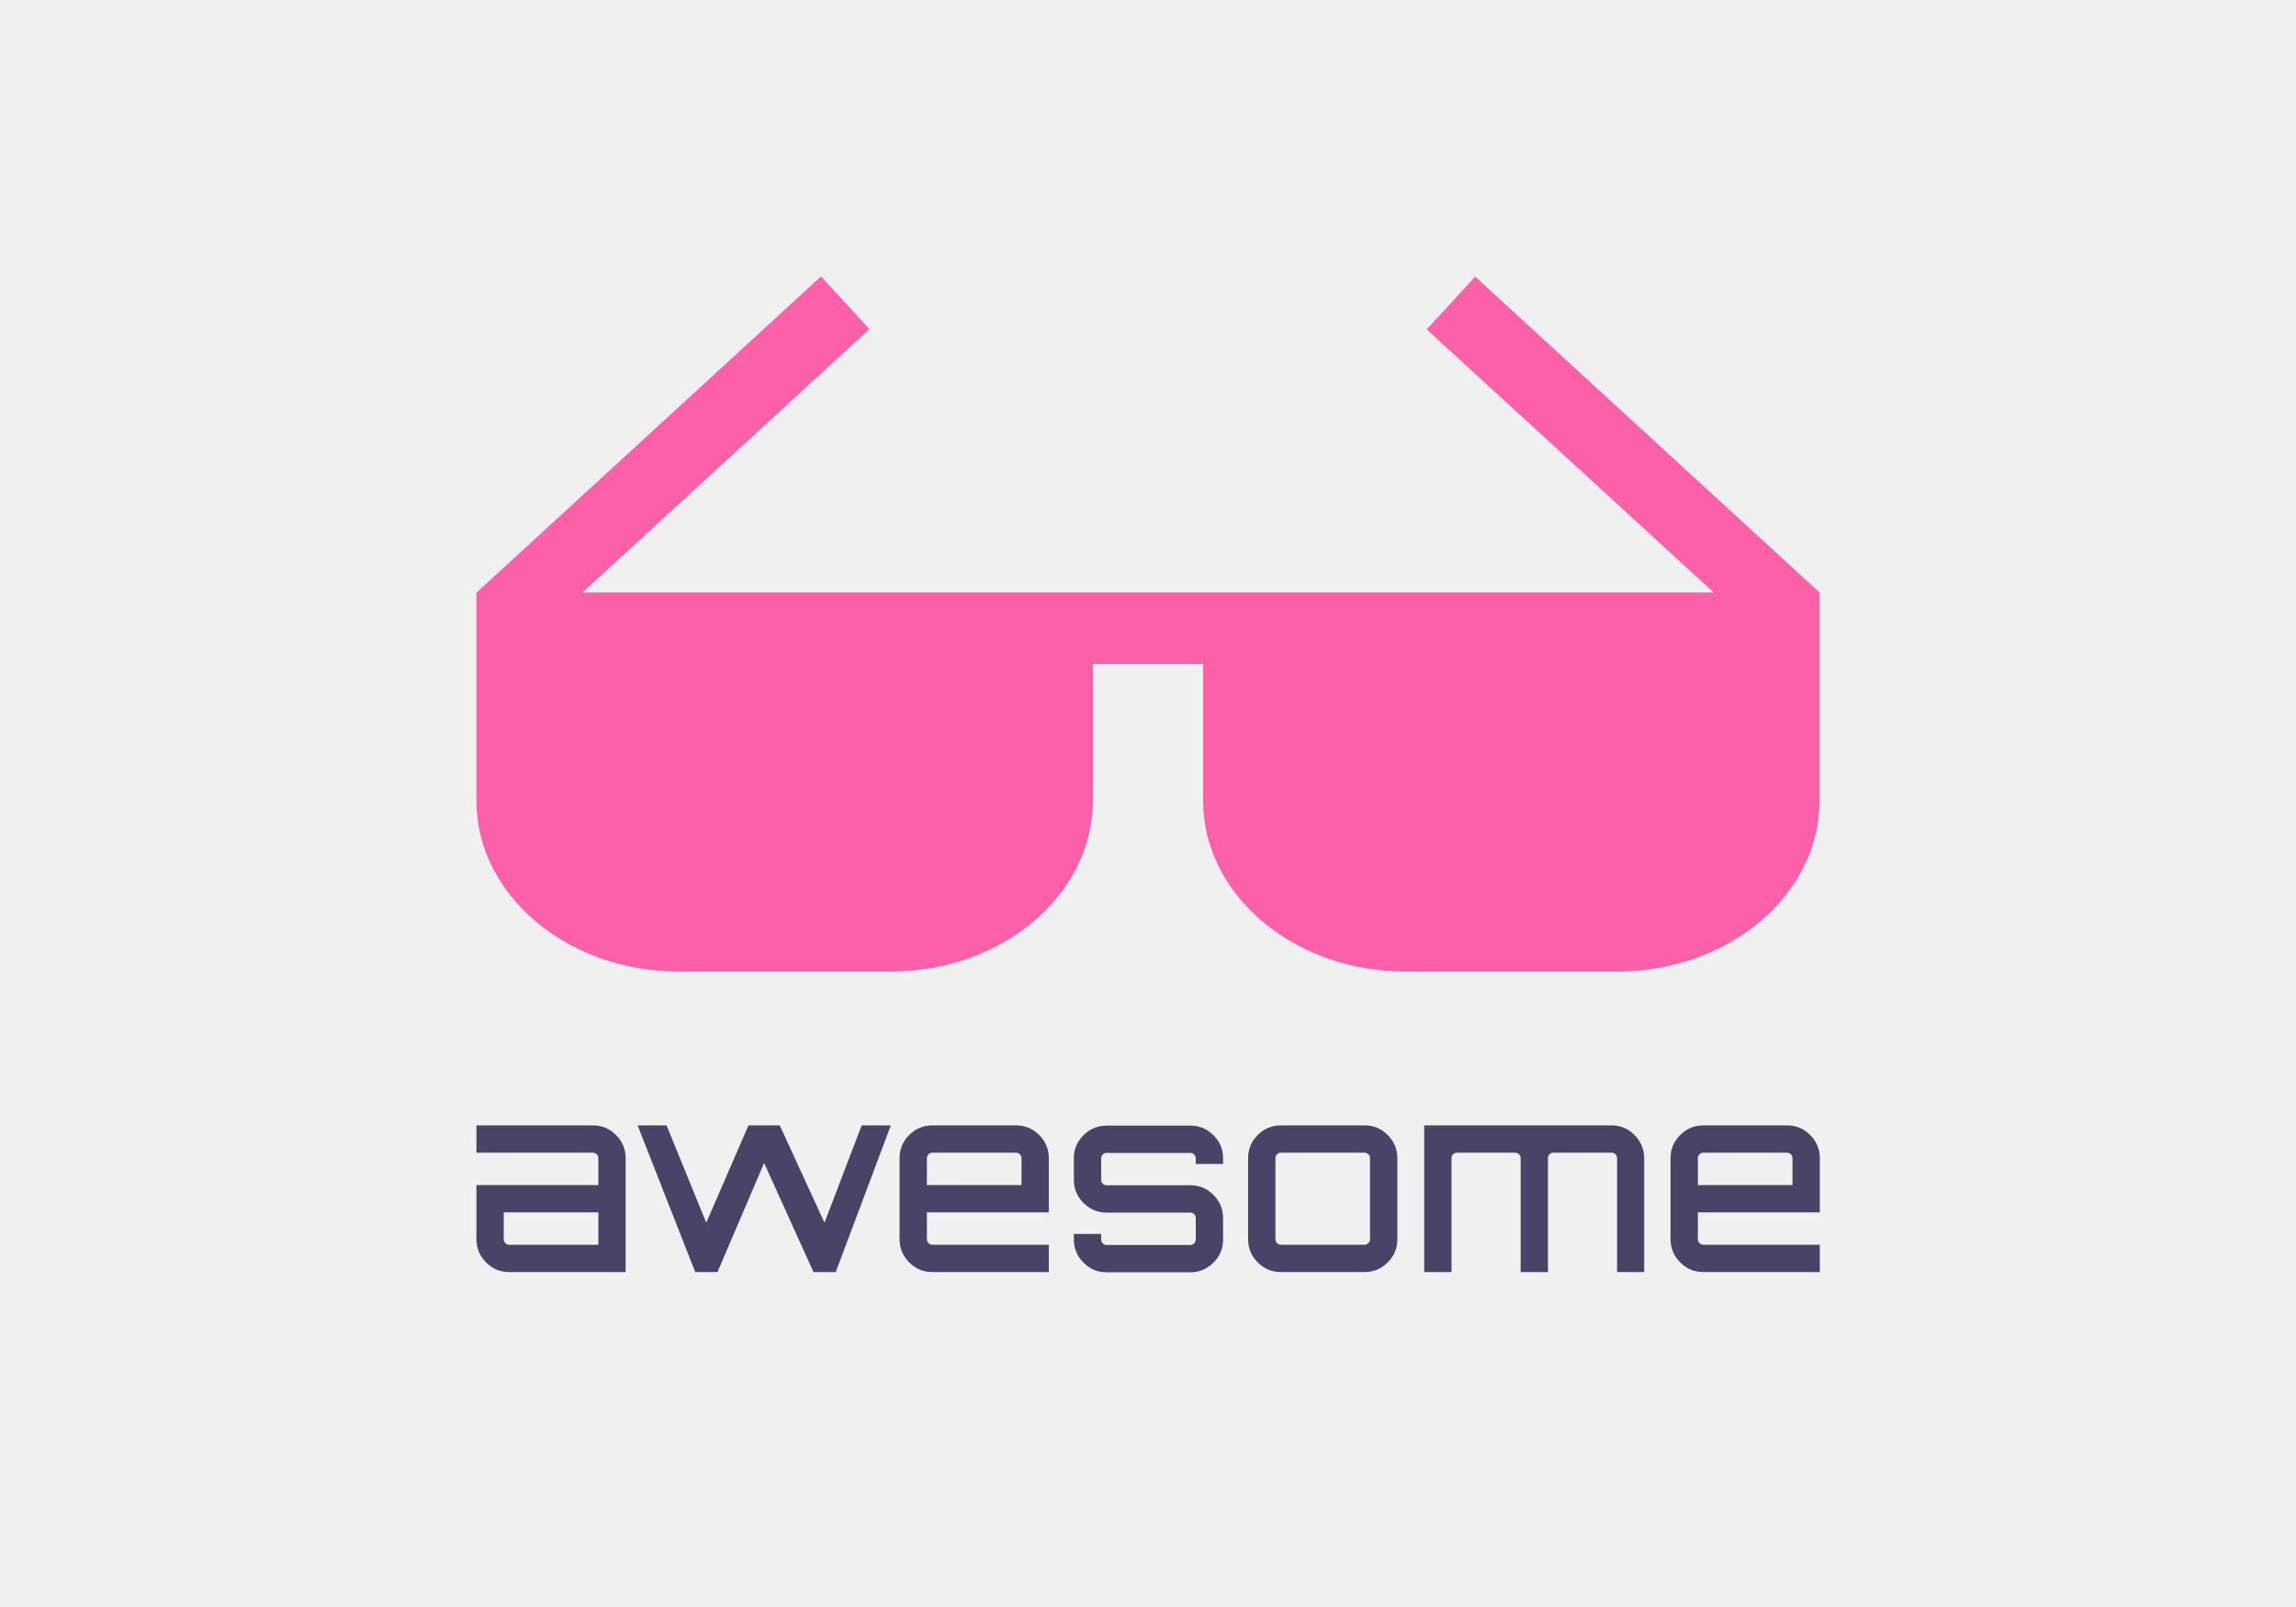
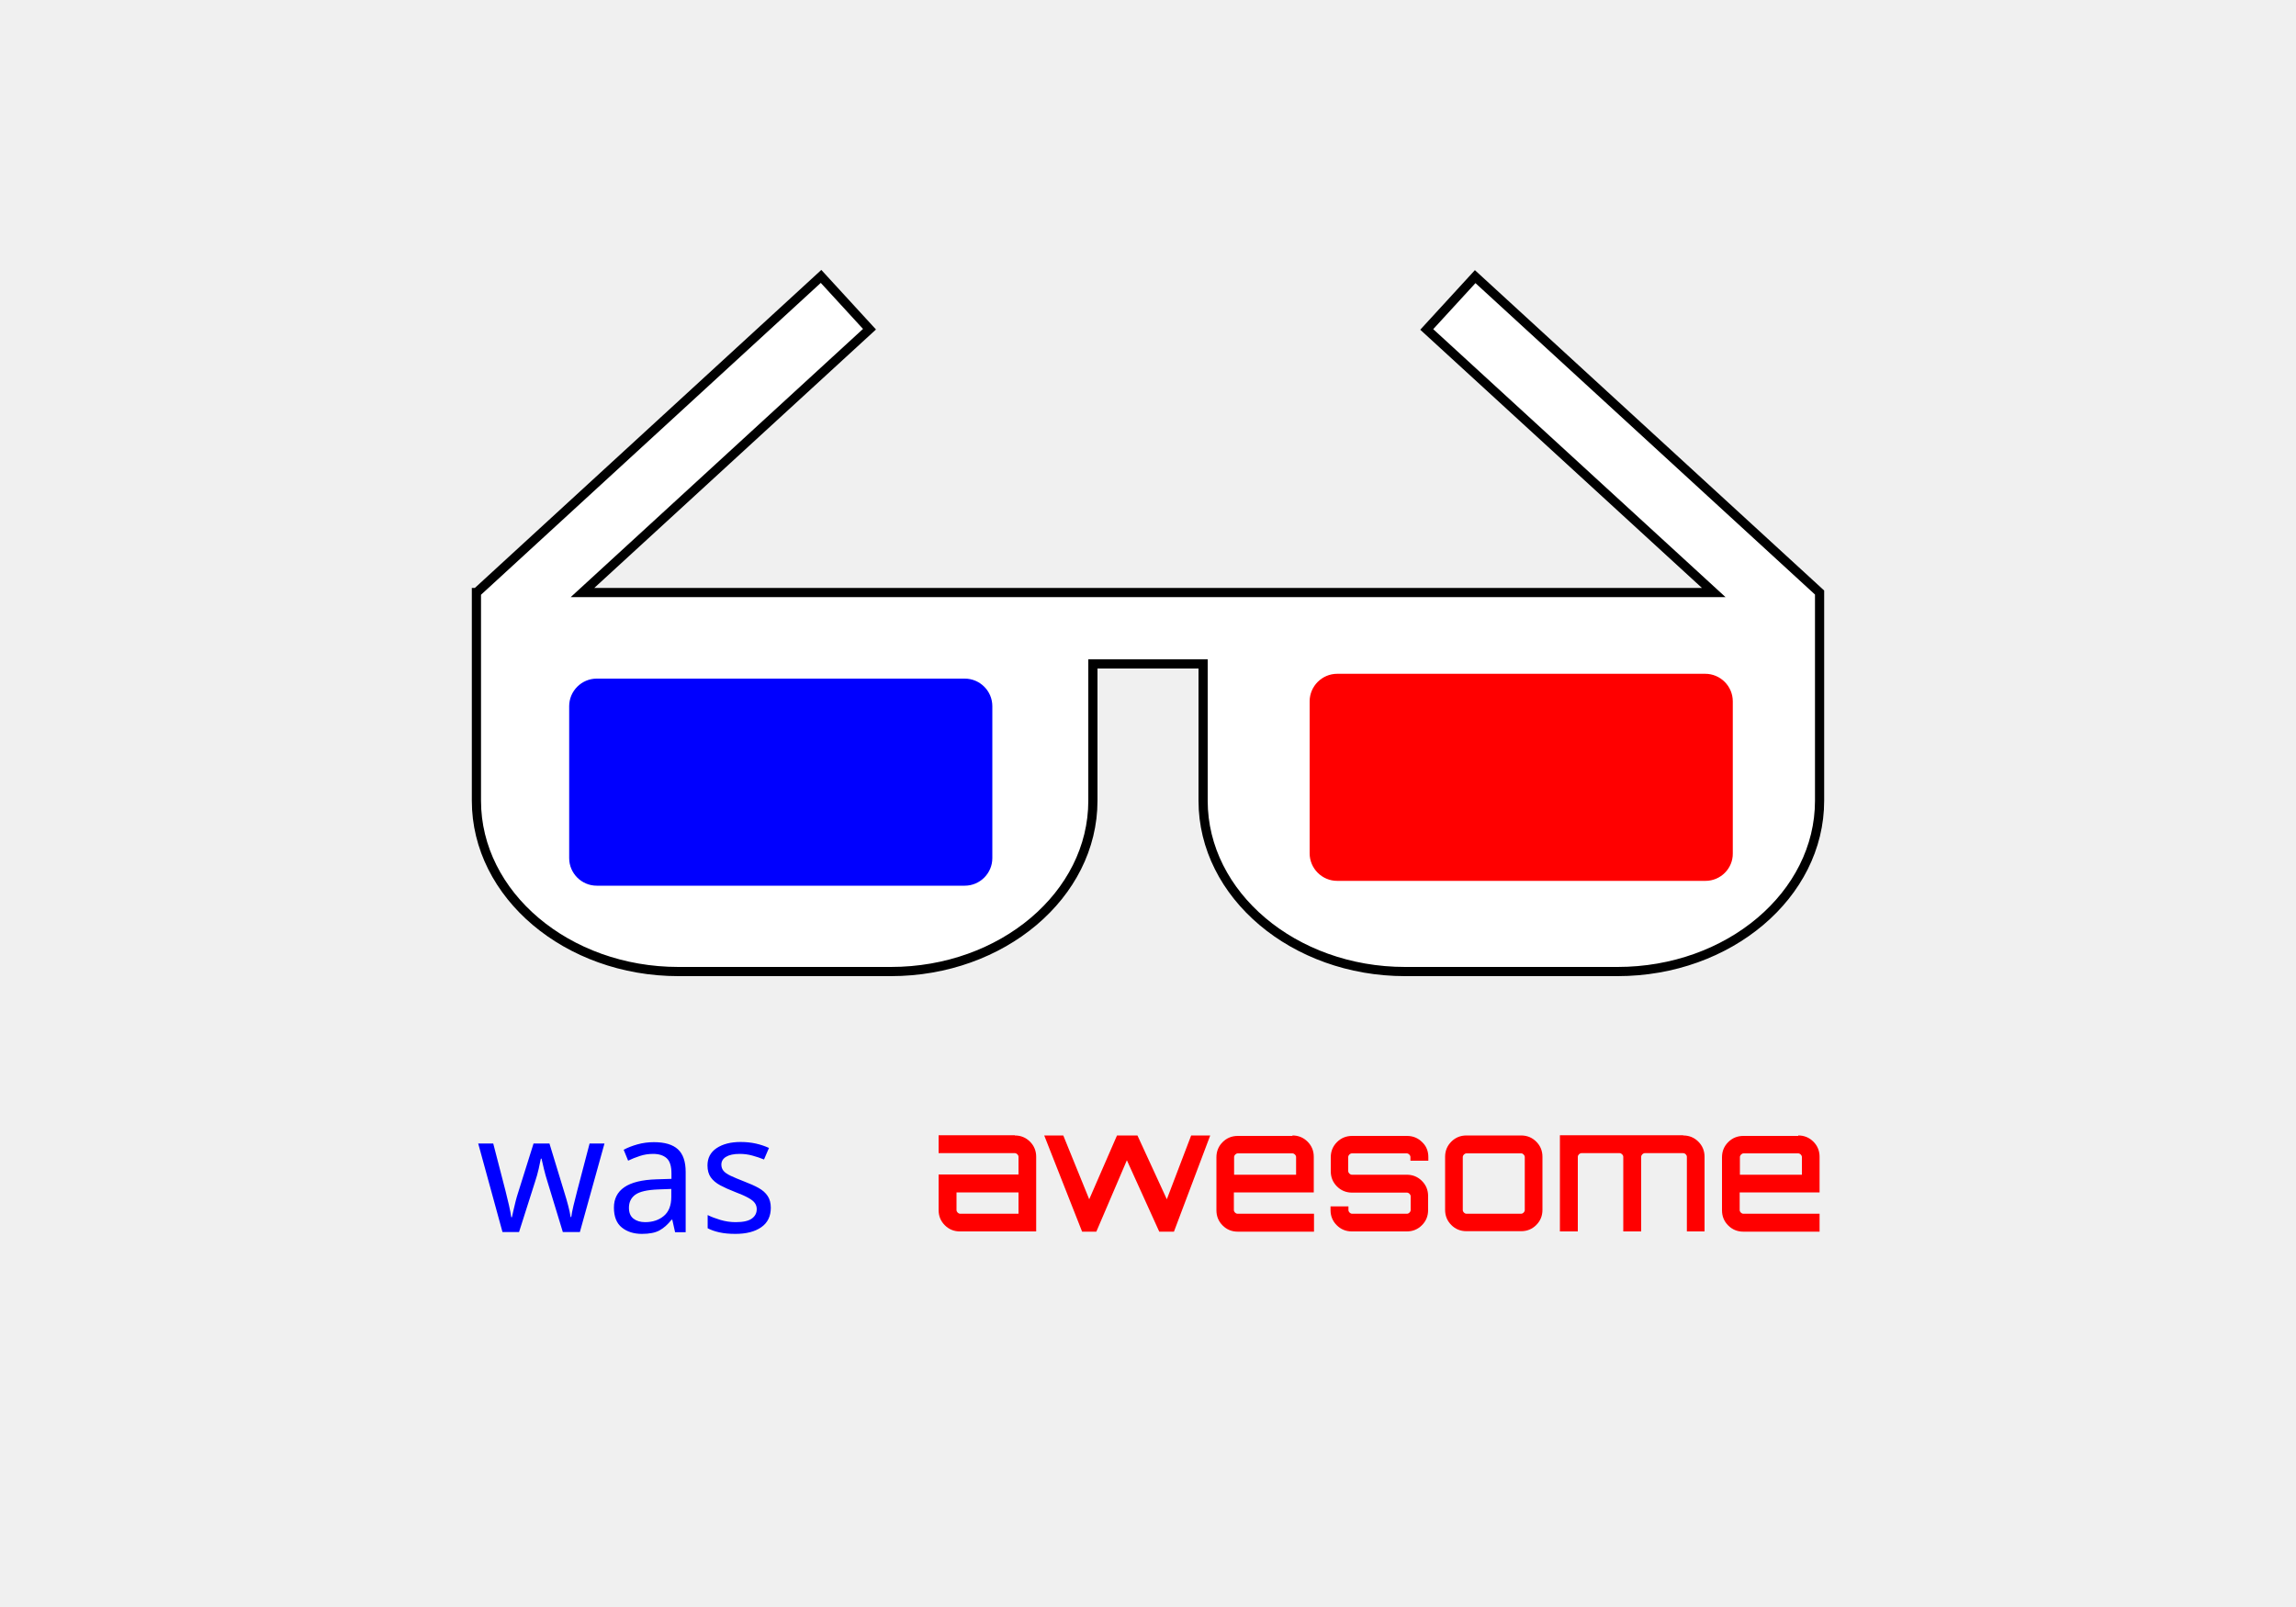
- <svg xmlns="http://www.w3.org/2000/svg" viewBox="-178.3 -167.1 1000 700">
-   <path d="M79.9 323.1c4 0 7.3 1.4 10.1 4.2 2.8 2.8 4.2 6.2 4.2 10.1V387H43.5c-4 0-7.3-1.4-10.1-4.2-2.8-2.8-4.2-6.2-4.2-10.1v-23.6h53.1v-11.7c0-.7-.2-1.2-.7-1.7-.5-.5-1-.7-1.7-.7H29.2v-11.9h50.7zm2.4 52V361H41.1v11.7c0 .7.2 1.2.7 1.7.5.5 1 .7 1.7.7h38.8zm114.7-52h12.7l-24 63.9H176l-21.5-47.5-20.3 47.5-.2-.1.1.1h-9.6l-25.1-63.9H112l17.3 42.4 18.4-42.4h13.6l19.5 42.4 16.2-42.4zm67.2 0c4 0 7.3 1.4 10.1 4.2 2.8 2.8 4.2 6.2 4.2 10.1V361h-53.1v11.7c0 .7.2 1.2.7 1.7.5.5 1 .7 1.7.7h50.7V387h-50.7c-4 0-7.3-1.4-10.1-4.2-2.8-2.8-4.2-6.2-4.2-10.1v-35.3c0-4 1.4-7.3 4.2-10.1 2.8-2.8 6.2-4.2 10.1-4.2h36.4zm-38.8 26h41.2v-11.7c0-.7-.2-1.2-.7-1.7-.5-.5-1-.7-1.7-.7h-36.4c-.7 0-1.2.2-1.7.7-.5.5-.7 1-.7 1.7v11.7zm129-11.6v2.4h-11.9v-2.4c0-.7-.2-1.2-.7-1.7-.5-.5-1-.7-1.7-.7h-36.4c-.7 0-1.2.2-1.7.7-.5.5-.7 1-.7 1.7v9.3c0 .7.2 1.2.7 1.7.5.5 1 .7 1.7.7h36.4c4 0 7.3 1.4 10.1 4.2 2.8 2.8 4.2 6.2 4.2 10.1v9.3c0 4-1.4 7.3-4.2 10.1-2.8 2.8-6.2 4.2-10.1 4.2h-36.4c-4 0-7.3-1.4-10.1-4.2-2.8-2.8-4.2-6.2-4.2-10.1v-2.4h11.9v2.4c0 .7.2 1.2.7 1.7.5.5 1 .7 1.7.7h36.4c.7 0 1.2-.2 1.7-.7.5-.5.7-1 .7-1.7v-9.3c0-.7-.2-1.2-.7-1.7-.5-.5-1-.7-1.7-.7h-36.4c-4 0-7.3-1.4-10.1-4.2-2.8-2.8-4.2-6.2-4.2-10.1v-9.3c0-4 1.4-7.3 4.2-10.1 2.8-2.8 6.2-4.2 10.1-4.2h36.4c4 0 7.3 1.4 10.1 4.2 2.8 2.7 4.2 6.1 4.2 10.1zm25.2-14.4H416c4 0 7.3 1.4 10.1 4.2 2.8 2.8 4.2 6.2 4.2 10.1v35.3c0 4-1.4 7.3-4.2 10.1-2.8 2.8-6.2 4.2-10.1 4.2h-36.4c-4 0-7.3-1.4-10.1-4.2-2.8-2.8-4.2-6.2-4.2-10.1v-35.3c0-4 1.4-7.3 4.2-10.1 2.8-2.8 6.2-4.2 10.1-4.2zM416 335h-36.4c-.7 0-1.2.2-1.7.7-.5.5-.7 1-.7 1.7v35.3c0 .7.2 1.2.7 1.7.5.5 1 .7 1.7.7H416c.7 0 1.2-.2 1.7-.7.5-.5.7-1 .7-1.7v-35.3c0-.7-.2-1.2-.7-1.7-.5-.4-1-.7-1.7-.7zm107.5-11.9c4 0 7.3 1.4 10.1 4.2 2.8 2.8 4.2 6.2 4.2 10.1V387H526v-49.6c0-.7-.2-1.2-.7-1.7-.5-.5-1.1-.7-1.8-.7h-25.2c-.7 0-1.2.2-1.7.7-.5.5-.7 1-.7 1.7V387H484v-49.6c0-.7-.2-1.2-.7-1.7-.5-.5-1-.7-1.7-.7h-25.3c-.7 0-1.2.2-1.7.7-.5.5-.7 1-.7 1.7V387H442v-63.9h81.5zm76.5 0c4 0 7.3 1.4 10.1 4.2 2.8 2.8 4.2 6.2 4.2 10.1V361h-53.1v11.7c0 .7.2 1.2.7 1.7.5.5 1 .7 1.7.7h50.7V387h-50.7c-4 0-7.3-1.4-10.1-4.2-2.8-2.8-4.2-6.2-4.2-10.1v-35.3c0-4 1.4-7.3 4.2-10.1 2.8-2.8 6.2-4.2 10.1-4.2H600zm-38.8 26h41.2v-11.7c0-.7-.2-1.2-.7-1.7-.5-.5-1-.7-1.7-.7h-36.4c-.7 0-1.2.2-1.7.7-.5.5-.7 1-.7 1.7v11.7z" fill="#494368" />
-   <path fill="#FC60A8" d="M614.2 91l-150-137.6-21.1 23L568.1 91H75.4l125-114.7-21.1-23L29.3 91h-.1v90.7c0 41 39.5 74.4 88 74.4h92.5c48.5 0 88-33.4 88-74.4v-59.6h48v59.6c0 41 39.5 74.4 88 74.4h92.5c48.5 0 88-33.4 88-74.4V91z" />
+ <svg xmlns="http://www.w3.org/2000/svg" version="1.1" id="Layer_1" x="0px" y="0px" viewBox="-178.3 -167.1 1000 700" enable-background="new -178.3 -167.1 1000 700" xml:space="preserve">
+   <g>
+     <path fill="#FF0000" d="M263.7,327.5c2.6,0,4.8,0.9,6.6,2.7c1.8,1.8,2.7,4,2.7,6.6v32.5h-33.2c-2.6,0-4.8-0.9-6.6-2.7   c-1.8-1.8-2.7-4-2.7-6.6v-15.5h34.8v-7.7c0-0.4-0.2-0.8-0.5-1.1c-0.3-0.3-0.7-0.5-1.1-0.5h-33.2v-7.8H263.7z M265.3,361.6v-9.3h-27   v7.7c0,0.4,0.2,0.8,0.5,1.1c0.3,0.3,0.7,0.5,1.1,0.5H265.3z" />
+     <path fill="#FF0000" d="M340.5,327.5h8.3l-15.8,41.9h-6.4l-14.1-31.1l-13.3,31.1l-0.1-0.1l0.1,0.1H293l-16.5-41.9h8.3l11.3,27.8   l12.1-27.8h8.9l12.8,27.8L340.5,327.5z" />
+     <path fill="#FF0000" d="M384.6,327.5c2.6,0,4.8,0.9,6.6,2.7c1.8,1.8,2.7,4,2.7,6.6v15.5h-34.8v7.7c0,0.4,0.2,0.8,0.5,1.1   c0.3,0.3,0.7,0.5,1.1,0.5H394v7.8h-33.2c-2.6,0-4.8-0.9-6.6-2.7c-1.8-1.8-2.7-4-2.7-6.6v-23.1c0-2.6,0.9-4.8,2.7-6.6   c1.8-1.8,4-2.7,6.6-2.7H384.6z M359.2,344.6h27v-7.7c0-0.4-0.2-0.8-0.5-1.1c-0.3-0.3-0.7-0.5-1.1-0.5h-23.8c-0.4,0-0.8,0.2-1.1,0.5   c-0.3,0.3-0.5,0.7-0.5,1.1V344.6z" />
+     <path fill="#FF0000" d="M443.8,336.9v1.6H436v-1.6c0-0.4-0.2-0.8-0.5-1.1c-0.3-0.3-0.7-0.5-1.1-0.5h-23.9c-0.4,0-0.8,0.2-1.1,0.5   c-0.3,0.3-0.5,0.7-0.5,1.1v6.1c0,0.4,0.2,0.8,0.5,1.1c0.3,0.3,0.7,0.5,1.1,0.5h23.9c2.6,0,4.8,0.9,6.6,2.7c1.8,1.8,2.7,4,2.7,6.6   v6.1c0,2.6-0.9,4.8-2.7,6.6c-1.8,1.8-4,2.7-6.6,2.7h-23.9c-2.6,0-4.8-0.9-6.6-2.7c-1.8-1.8-2.7-4-2.7-6.6v-1.6h7.8v1.6   c0,0.4,0.2,0.8,0.5,1.1c0.3,0.3,0.7,0.5,1.1,0.5h23.9c0.4,0,0.8-0.2,1.1-0.5c0.3-0.3,0.5-0.7,0.5-1.1V354c0-0.4-0.2-0.8-0.5-1.1   c-0.3-0.3-0.7-0.5-1.1-0.5h-23.9c-2.6,0-4.8-0.9-6.6-2.7c-1.8-1.8-2.7-4-2.7-6.6v-6.1c0-2.6,0.9-4.8,2.7-6.6c1.8-1.8,4-2.7,6.6-2.7   h23.9c2.6,0,4.8,0.9,6.6,2.7C442.9,332.1,443.8,334.3,443.8,336.9z" />
+     <path fill="#FF0000" d="M460.4,327.5h23.8c2.6,0,4.8,0.9,6.6,2.7c1.8,1.8,2.7,4,2.7,6.6v23.1c0,2.6-0.9,4.8-2.7,6.6   c-1.8,1.8-4,2.7-6.6,2.7h-23.8c-2.6,0-4.8-0.9-6.6-2.7c-1.8-1.8-2.7-4-2.7-6.6v-23.1c0-2.6,0.9-4.8,2.7-6.6   C455.6,328.4,457.8,327.5,460.4,327.5z M484.2,335.3h-23.8c-0.4,0-0.8,0.2-1.1,0.5c-0.3,0.3-0.5,0.7-0.5,1.1v23.1   c0,0.4,0.2,0.8,0.5,1.1c0.3,0.3,0.7,0.5,1.1,0.5h23.8c0.4,0,0.8-0.2,1.1-0.5c0.3-0.3,0.5-0.7,0.5-1.1v-23.1c0-0.4-0.2-0.8-0.5-1.1   C485,335.5,484.7,335.3,484.2,335.3z" />
+     <path fill="#FF0000" d="M554.8,327.5c2.6,0,4.8,0.9,6.6,2.7c1.8,1.8,2.7,4,2.7,6.6v32.5h-7.7v-32.5c0-0.4-0.2-0.8-0.5-1.1   c-0.3-0.3-0.7-0.5-1.2-0.5h-16.6c-0.4,0-0.8,0.2-1.1,0.5c-0.3,0.3-0.5,0.7-0.5,1.1v32.5h-7.8v-32.5c0-0.4-0.2-0.8-0.5-1.1   c-0.3-0.3-0.7-0.5-1.1-0.5h-16.6c-0.4,0-0.8,0.2-1.1,0.5c-0.3,0.3-0.5,0.7-0.5,1.1v32.5h-7.8v-41.9H554.8z" />
+     <path fill="#FF0000" d="M604.9,327.5c2.6,0,4.8,0.9,6.6,2.7c1.8,1.8,2.7,4,2.7,6.6v15.5h-34.8v7.7c0,0.4,0.2,0.8,0.5,1.1   c0.3,0.3,0.7,0.5,1.1,0.5h33.2v7.8h-33.2c-2.6,0-4.8-0.9-6.6-2.7c-1.8-1.8-2.7-4-2.7-6.6v-23.1c0-2.6,0.9-4.8,2.7-6.6   c1.8-1.8,4-2.7,6.6-2.7H604.9z M579.5,344.6h27v-7.7c0-0.4-0.2-0.8-0.5-1.1c-0.3-0.3-0.7-0.5-1.1-0.5h-23.8c-0.4,0-0.8,0.2-1.1,0.5   c-0.3,0.3-0.5,0.7-0.5,1.1V344.6z" />
+   </g>
+   <path fill="#FFFFFF" stroke="#000000" stroke-width="4" stroke-miterlimit="10" d="M614.2,91L614.2,91l-150-137.6l-21.1,23L568.1,91  H361.3h-15.6h-48h-0.2h-15.4H75.4l125-114.7l-21.1-23L29.3,91l0,0h-0.1v90.7c0,41,39.5,74.4,88,74.4h92.5c48.5,0,88-33.4,88-74.4  v-59.6h48v59.6c0,41,39.5,74.4,88,74.4h92.5c48.5,0,88-33.4,88-74.4V91H614.2z" />
+   <path fill="#0000FF" d="M241.9,218.7H81.6c-6.6,0-12-5.4-12-12v-66.2c0-6.6,5.4-12,12-12h160.3c6.6,0,12,5.4,12,12v66.2  C253.9,213.3,248.5,218.7,241.9,218.7z" />
+   <path fill="#FF0000" d="M564.5,216.6H404.1c-6.6,0-12-5.4-12-12v-66.2c0-6.6,5.4-12,12-12h160.3c6.6,0,12,5.4,12,12v66.2  C576.5,211.2,571.1,216.6,564.5,216.6z" />
+   <rect x="29.2" y="314.2" fill="none" width="183.5" height="106.5" />
+   <text transform="matrix(1 0 0 1 29.1795 369.6532)" fill="#0000FF" font-family="'Orbitron-Medium'" font-size="72px">was</text>
</svg>
